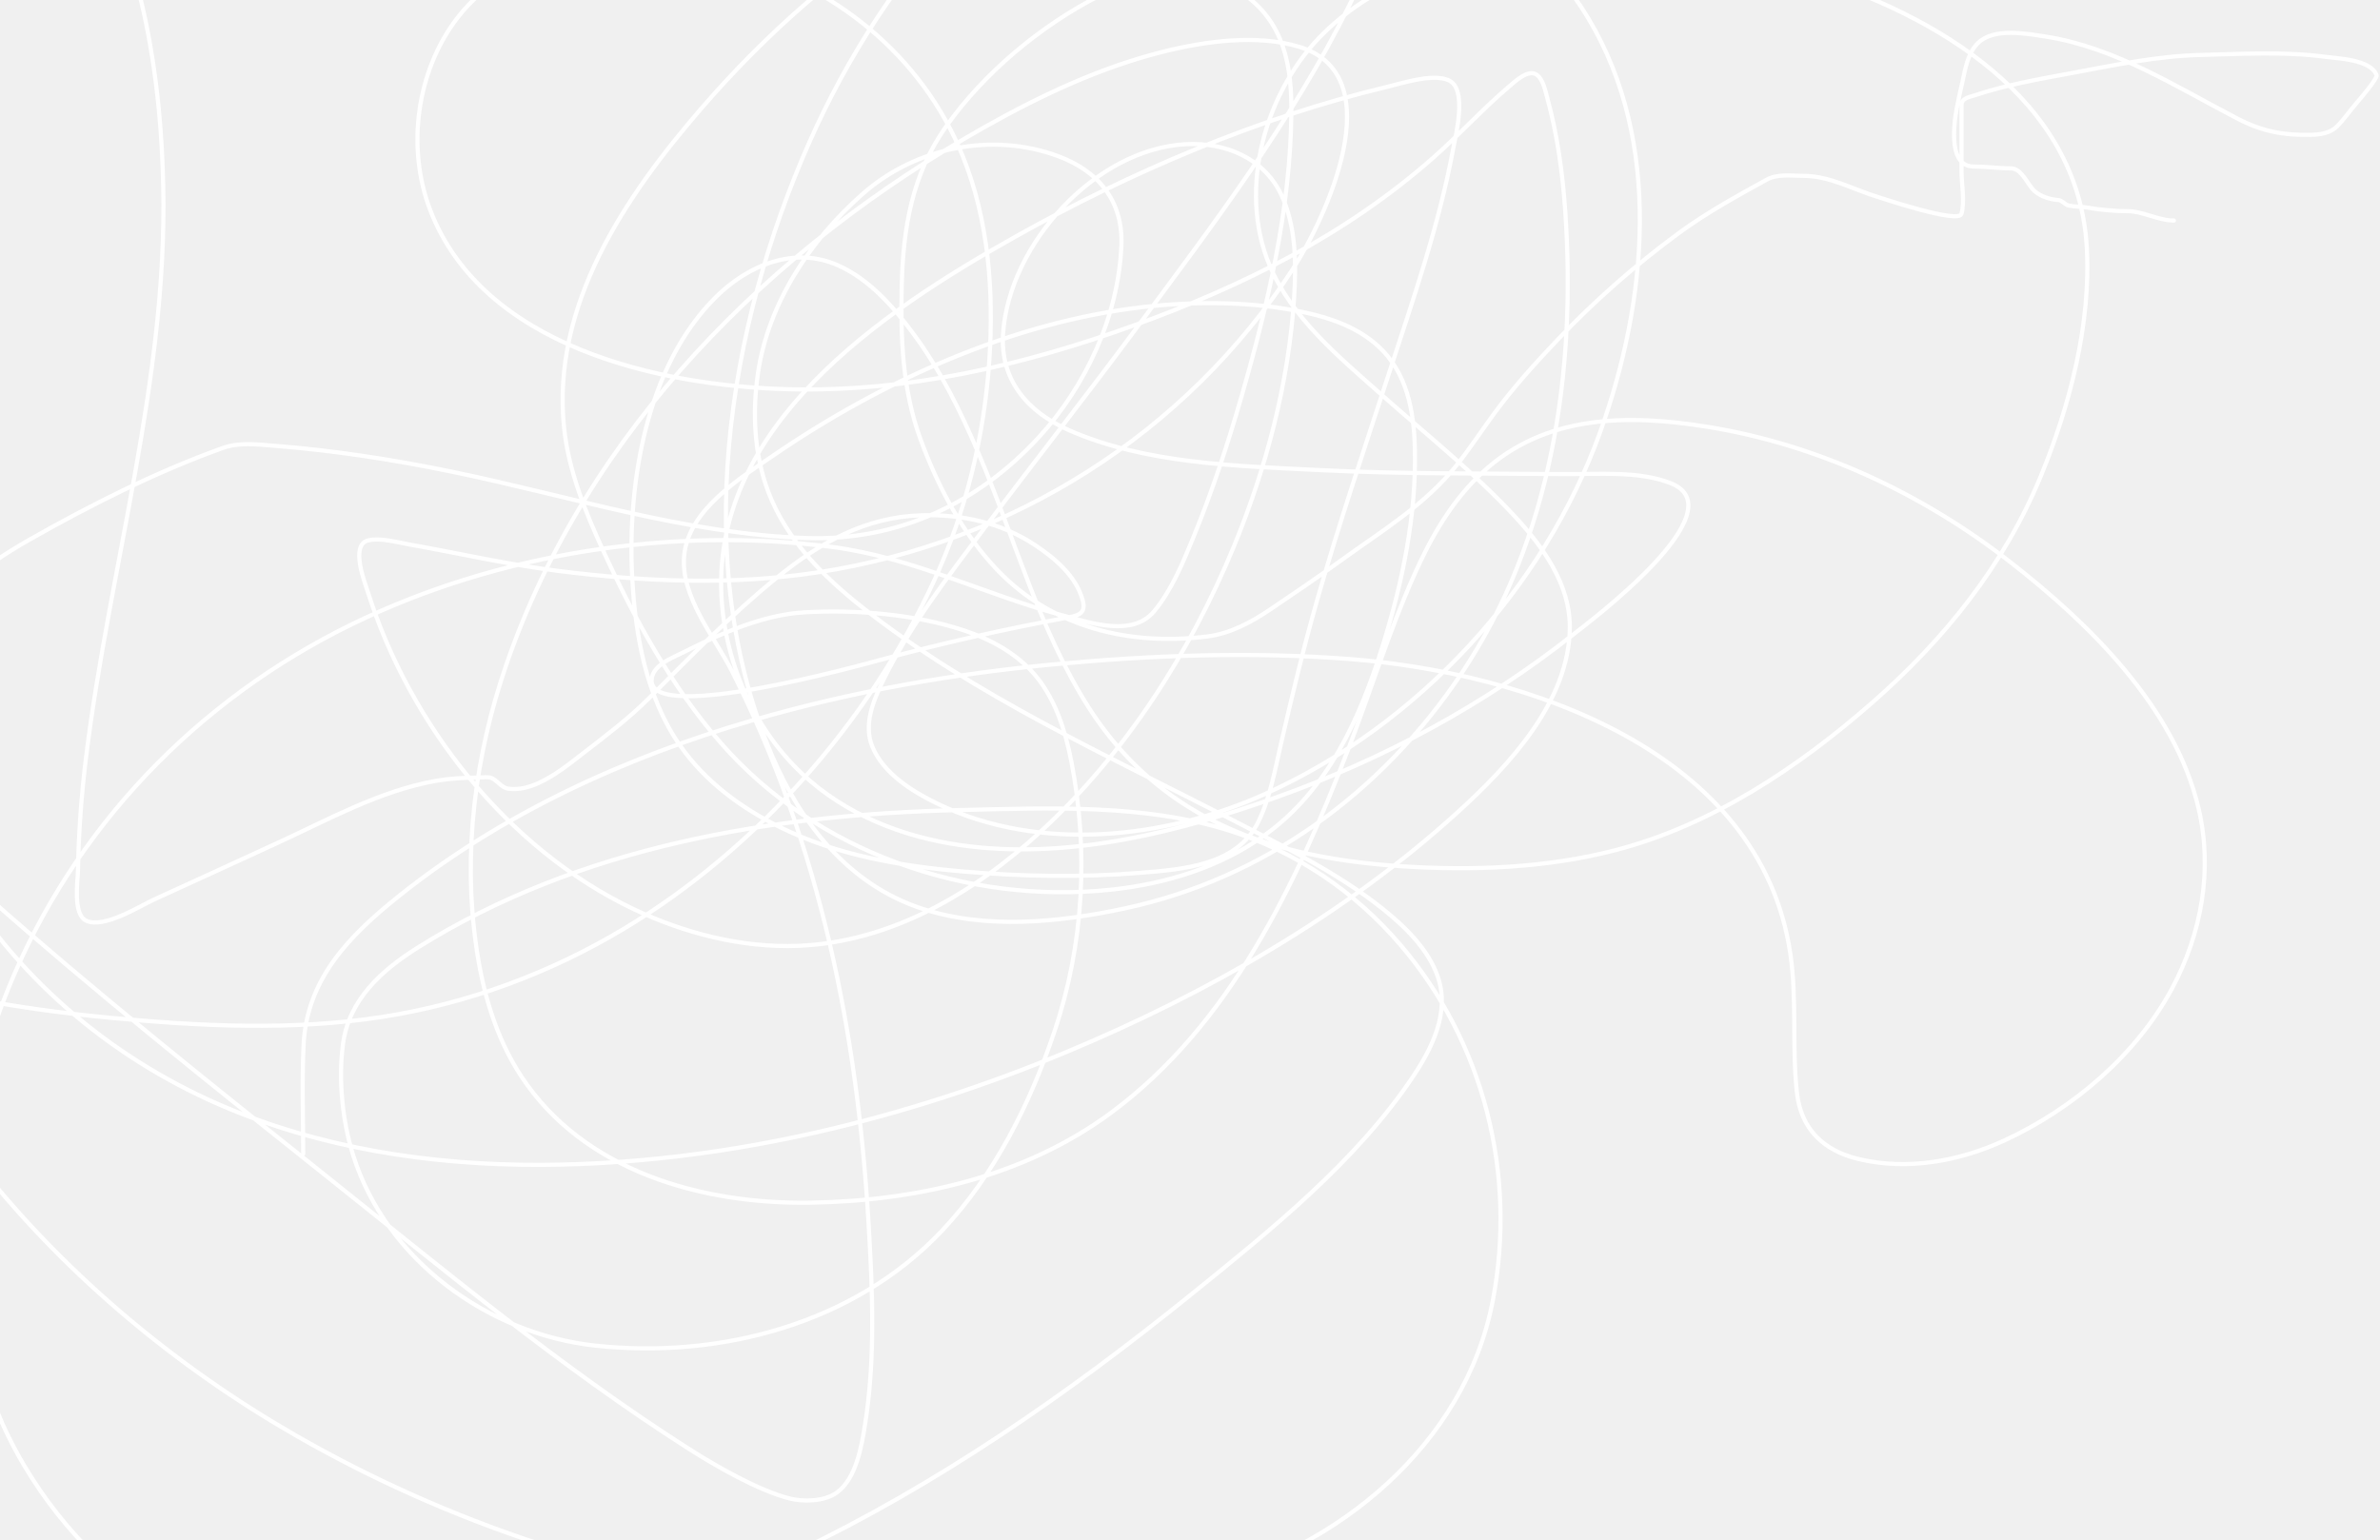
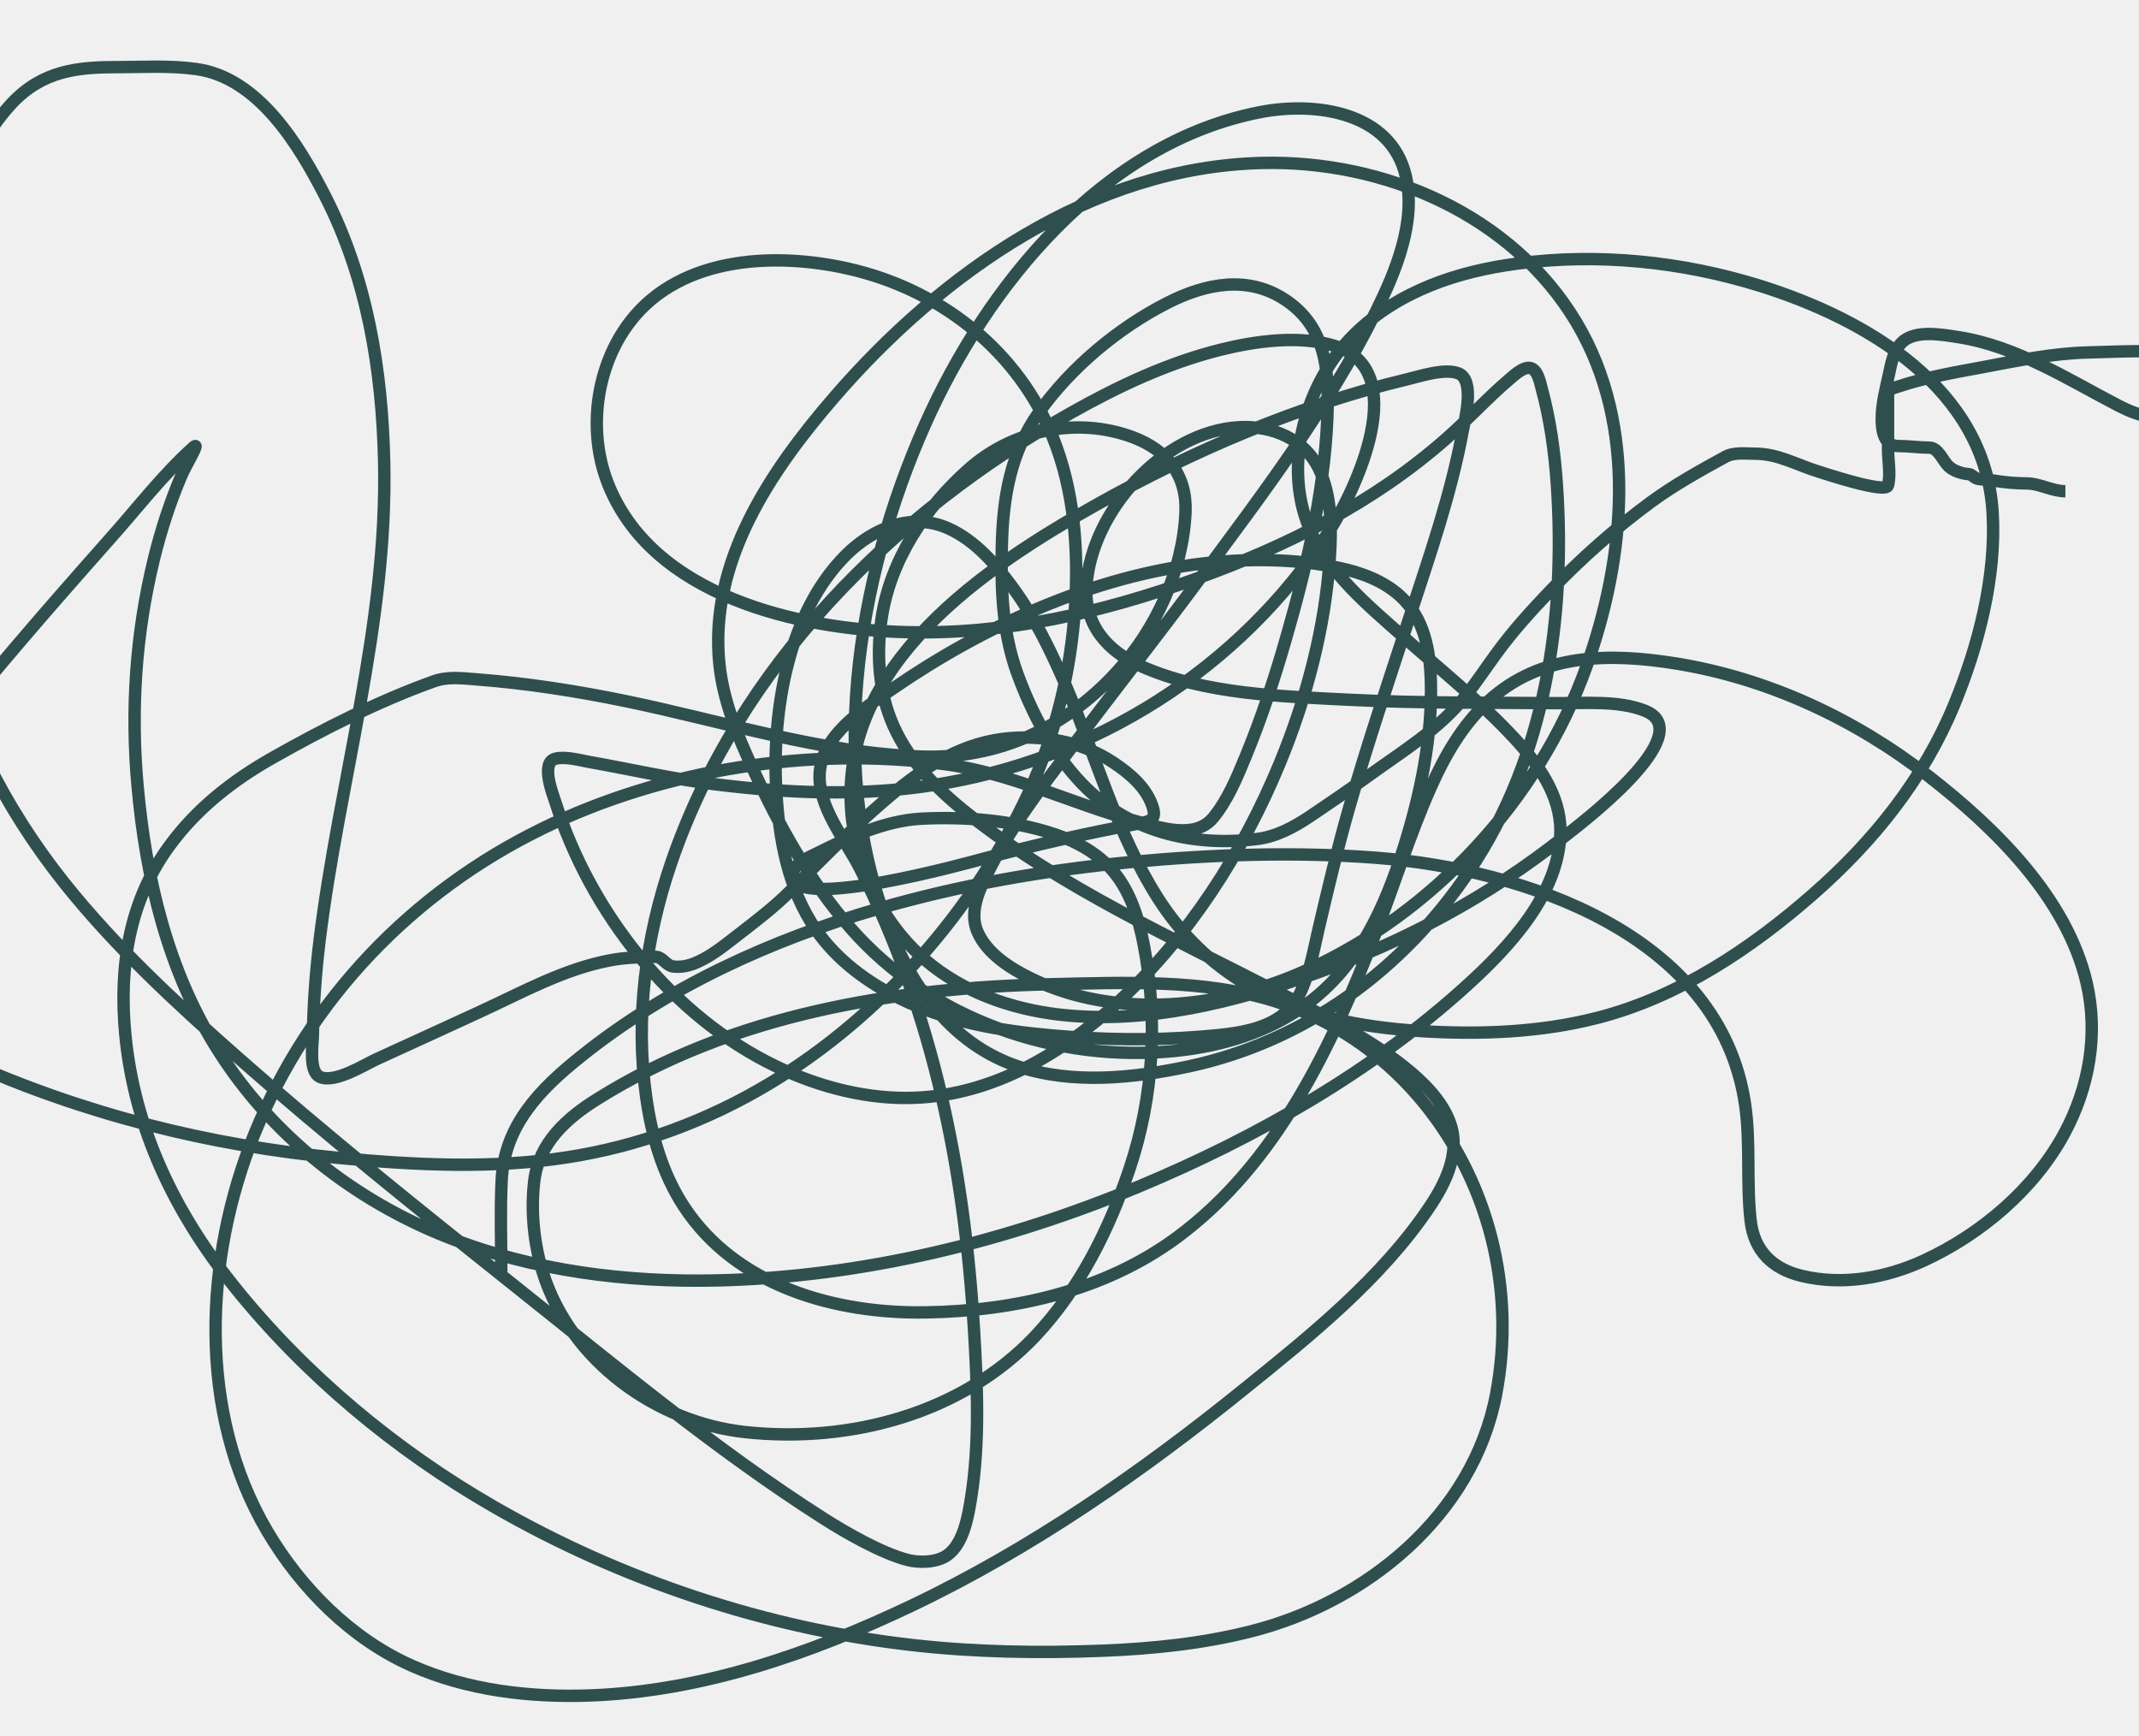
- <svg xmlns="http://www.w3.org/2000/svg" width="1726" height="1117" viewBox="0 0 1726 1117" fill="none">
-   <path d="M219.881 836.951C219.881 810.59 218.904 784.01 220.181 757.677C222.496 709.933 253.537 678.513 289.396 649.876C364.552 589.855 453.623 549.364 545.536 522.557C617.507 501.565 691.502 488.673 766.092 481.718C836.176 475.184 907.525 472.659 977.79 477.965C1106.11 487.655 1276.56 544.408 1298.34 691.615C1303.31 725.174 1299.45 758.996 1303.14 792.509C1306.06 818.917 1322.3 834.585 1347.74 840.704C1383.17 849.229 1420.9 842.342 1453.59 827.267C1503.11 804.426 1549.27 765.314 1575.2 716.989C1596.64 677.016 1604.87 630.916 1594.42 586.366C1577.16 512.806 1515 452.136 1457.49 407.399C1394.01 358.018 1318.7 322.694 1239.11 309.732C1180.91 300.254 1120.67 300.444 1075.08 342.688C1052.69 363.436 1037.67 389.896 1025.38 417.533C1007.2 458.449 993.965 501.459 977.865 543.201C940.061 641.211 892.232 743.42 805.354 807.448C742.714 853.612 664.378 871.168 587.575 872.384C509.25 873.624 423.337 849.761 377.979 780.648C359.311 752.204 349.932 719.035 345.248 685.684C335.624 617.158 344.66 547.634 367.094 482.394C425.612 312.216 559.679 179.079 714.068 92.179C754.928 69.18 798.022 48.863 843.715 37.453C873.956 29.901 911.717 24.649 942.357 33.999C1010.5 54.794 960.64 159.731 937.703 194.95C859.798 314.566 734.51 393.304 593.881 415.056C531.459 424.711 467.426 422.025 405.004 414.155C368.569 409.562 332.863 401.33 296.753 394.937C288.223 393.427 275.836 389.848 266.95 392.009C253.593 395.258 264.916 423.508 266.8 429.47C297.051 525.206 367.8 615.658 459.13 659.26C495.948 676.837 537.91 687.71 579.017 686.06C646.085 683.367 706.269 647.782 754.531 603.332C816.319 546.425 863.002 473.432 894.912 396.138C918.206 339.715 934.525 277.81 938.453 216.72C940.052 191.855 940.069 163.356 928.769 140.374C915.981 114.364 888.14 103.148 860.23 104.566C794.368 107.911 731.717 177.252 727.431 242.019C725.199 275.738 745.271 298.804 775.1 311.985C830.484 336.457 897.016 338.005 956.395 340.962C1015.83 343.921 1075.29 343.335 1134.76 343.889C1158.67 344.112 1188.68 341.349 1211.63 350.496C1261 370.165 1152.11 451.431 1141.14 460.098C1076.46 511.196 1003.9 550.391 926.292 578.109C856.286 603.111 778.755 622.718 703.784 613.992C661.749 609.1 620.325 594.47 587.875 566.773C550.272 534.677 527.439 486.582 523.54 437.577C513.419 310.375 639.272 226.135 736.139 171.828C819.789 124.932 911.856 85.558 1005.42 63.127C1016.72 60.417 1038.24 53.255 1050.16 58.022C1064.64 63.817 1055.62 98.314 1054.06 106.818C1043.76 163.092 1024.6 217.731 1006.92 271.972C989.185 326.371 970.833 380.593 955.119 435.625C945.249 470.188 936.929 505.111 928.844 540.123C924.516 558.867 921.06 578.847 912.479 596.276C896.928 627.86 857.827 630.609 826.674 633.135C783.905 636.603 740.42 635.814 697.703 632.084C652.519 628.139 607.101 620.34 566.03 600.179C537.67 586.259 511.421 566.933 493.137 540.724C468.498 505.407 460.602 460.457 458.454 418.359C454.985 350.371 468.551 265.766 519.111 215.519C542.439 192.336 576.145 178.267 607.919 192.548C630.788 202.826 648.238 222.851 662.795 242.62C682.218 268.995 696.555 298.271 709.414 328.275C735.786 389.809 753.336 456.387 789.589 513.248C809.486 544.455 835.538 570.089 867.587 588.769C913.119 615.307 965.151 625.088 1017.2 628.406C1068.39 631.668 1121.56 629.653 1171.47 616.695C1241.54 598.502 1304.1 556.691 1357.95 509.494C1410.15 463.737 1453.4 409.886 1480.01 345.391C1501 294.507 1516.53 234.704 1513.34 179.185C1507.15 71.236 1404.12 11.064 1311.18 -17.874C1243.71 -38.88 1171.23 -46.248 1101.06 -37.017C1049.45 -30.229 998.501 -13.322 960.449 23.565C917.93 64.782 897.025 136.692 920.887 192.848C937.144 231.107 971.614 259.397 1001.81 286.236C1034.39 315.185 1068.99 342.604 1098.65 374.668C1118.77 396.412 1138.53 423.646 1138.44 454.843C1138.28 508.666 1093.9 555.731 1057.06 589.219C975.39 663.474 874.874 720.749 773.449 763.082C658.025 811.257 532.812 841.902 407.406 844.758C328.053 846.565 247.617 836.476 173.487 807.223C92.127 775.116 21.36 719.252 -25.599 645.146C-69.074 576.539 -88.107 496.021 -95.339 415.957C-101.315 349.792 -96.928 284.186 -81.226 219.648C-75.098 194.46 -67.151 169.844 -56.978 146.004C-53.581 138.044 -40.317 116.363 -46.769 122.132C-73.043 145.627 -95.963 175.556 -119.286 201.706C-173.972 263.019 -228.029 325.008 -278.736 389.682C-303.233 420.928 -327.289 452.898 -347.65 487.048C-359.252 506.507 -374.677 531.429 -375.126 555.062C-375.503 574.903 -358.063 587.828 -343.671 598.378C-313.396 620.57 -279.772 638.304 -245.63 653.704C-142.691 700.137 -32.789 727.722 79.499 738.233C144.83 744.349 211.573 747.762 276.709 737.708C338.978 728.097 398.776 705.965 452.749 673.523C549.139 615.584 629.934 523.636 677.209 421.662C700.505 371.41 713.711 316.808 717.446 261.612C720.822 211.746 717.047 159.727 698.078 112.973C668.444 39.931 604.013 -11.718 528.495 -31.011C462.691 -47.822 376.355 -45.472 331.36 13.43C302.052 51.797 294.681 107.103 311.917 152.16C349.835 251.279 477.912 280 571.66 282.332C658.012 284.479 740.704 265.387 821.569 236.314C901.113 207.715 976.192 170.192 1039.72 114.099C1058.57 97.461 1075.57 78.677 1094.75 62.451C1098.61 59.184 1108.05 50.162 1114.19 54.043C1119.01 57.085 1120.78 66.234 1122.08 70.934C1129.42 97.687 1133.23 125.583 1135.14 153.211C1143.15 269.43 1125.59 390.432 1059.62 488.925C1002 574.94 917.11 637.227 815.563 658.959C768.167 669.103 715.135 674.494 668.2 658.959C615.672 641.573 581.211 597.844 560.024 548.381C500.086 408.451 527.252 237.414 587.275 102.464C640.921 -18.151 741.286 -141.87 877.797 -168.54C925.316 -177.824 991.163 -169.219 1004.21 -112.988C1013.35 -73.613 995.546 -30.558 978.541 3.821C937.358 87.082 879.856 162.807 824.797 237.14C788.334 286.365 750.418 334.483 713.618 383.451C687.444 418.281 660.046 453.767 640.725 493.054C633.519 507.705 625.905 525.511 632.692 541.775C640.813 561.234 662.019 574.364 680.062 583.063C753.56 618.5 845.09 608.593 917.584 575.857C1028.26 525.875 1119.48 427.25 1160.51 313.261C1194.59 218.581 1205.79 103.471 1152.1 13.73C1096.19 -79.732 985.391 -127.112 879.148 -124.474C731.658 -120.811 601.759 -29.13 508.526 78.741C453.399 142.524 399.871 221.29 409.058 310.183C412.29 341.454 424.466 371.124 437.434 399.441C459.983 448.677 487.062 498.098 522.864 539.072C591.945 618.131 701.438 656.276 805.429 645.372C845.193 641.202 884.564 629.261 917.283 605.734C963.215 572.708 986.311 520.9 1002.71 468.506C1017.12 422.476 1027.31 373.37 1026.06 324.897C1025.36 297.913 1020.31 270.131 999.485 251.103C984.791 237.675 965.419 230.722 946.26 226.63C908.431 218.55 867.269 218.331 829.001 222.726C733.567 233.687 639.157 276.697 560.399 330.677C535.958 347.429 499.189 370.013 496.139 403.195C493.417 432.822 518.383 462.309 530.972 487.123C562.625 549.517 585.788 616.266 601.688 684.333C617.21 750.781 625.785 818.43 629.839 886.497C632.732 935.067 635.013 985.346 627.287 1033.63C624.853 1048.85 620.898 1072.66 606.793 1082.73C597.716 1089.21 582.494 1089.48 572.561 1086.93C549.551 1081.05 518.055 1062.72 499.743 1051.05C405.815 991.194 319.044 918.654 232.042 849.412C150.416 784.449 68.684 719.098 -9.534 650.026C-62.392 603.349 -114.522 555.085 -158.698 499.885C-211.465 433.951 -248.855 359.491 -267.85 277.077C-287.01 193.947 -289.133 106.377 -278.435 21.913C-270.016 -44.563 -253.579 -118.215 -209.221 -170.942C-183.145 -201.938 -154.167 -207.577 -115.983 -207.577C-92.447 -207.577 -67.984 -209.215 -44.592 -206C9.233 -198.602 44.424 -140.359 67.038 -96.172C103.756 -24.426 116.656 55.246 118.386 135.194C121.431 275.924 79.526 410.831 62.383 549.432C59.013 576.686 57.034 604.038 56.528 631.484C56.388 639.079 52.678 663.134 62.459 667.818C75.228 673.933 101.504 657.126 111.855 652.428C141.534 638.958 171.113 625.256 200.738 611.665C237.724 594.697 274.909 573.881 315.37 566.548C325.928 564.634 336.646 564.085 347.35 563.995C349.835 563.975 353.909 563.294 356.359 564.296C360.763 566.097 363.642 571.494 368.82 572.103C376.449 573 383.552 571.191 390.44 568.049C402.398 562.595 411.937 554.859 422.27 546.879C438.957 533.994 455.683 521.424 470.615 506.492C500.6 476.507 530.398 445.67 563.402 418.96C594.688 393.641 627.565 374.901 668.501 373.767C697.522 372.964 725.979 379.086 750.402 395.237C765.021 404.905 780.319 417.722 785.16 435.325C787.652 444.386 782.978 446.33 774.65 447.862C728.605 456.33 683.833 466.442 638.548 478.641C625.226 482.229 472.567 524.817 472.567 493.73C472.567 482.619 487.301 477.357 495.314 473.311C521.796 459.936 553.196 445.907 583.146 444.183C620.662 442.024 663.786 445.462 699.43 457.396C719.367 464.071 738.815 474.809 752.129 491.478C766.072 508.934 772.878 531.311 777.052 552.885C789.579 617.63 785.874 685.079 764.891 747.617C747.232 800.248 721.404 852.159 683.064 892.803C619.491 960.199 522.291 985.892 431.579 976.056C353.993 967.643 280.164 913.954 256.215 838.302C248.307 813.322 245.309 783.511 248.708 757.451C252.909 725.24 276.698 703.815 302.984 687.336C420.218 613.837 560.484 590.61 696.577 587.567C760.491 586.139 829.492 582.981 891.234 602.431C939.867 617.752 982.512 646.696 1015.55 685.309C1076.06 756.026 1100.17 851.642 1082.59 943.4C1062.5 1048.2 970.025 1123.38 870.365 1148.64C828.147 1159.35 784.825 1163.76 741.394 1165.46C686.694 1167.6 631.498 1166.77 577.065 1160.65C450.249 1146.4 324.69 1104.58 214.1 1040.99C128.598 991.828 49.91 926.452 -11.936 849.412C-63.149 785.617 -98.179 713.177 -106.074 631.108C-111.704 572.588 -102.837 514.946 -67.263 466.93C-43.573 434.954 -12.973 410.937 21.47 391.409C65.64 366.366 113.215 342.301 161.101 325.122C173.535 320.661 185.591 322.315 198.561 323.32C242.13 326.696 285.347 333.424 328.132 342.238C413.061 359.733 497.56 387.385 584.872 390.283C650.791 392.471 709.165 365.461 753.63 316.864C787.641 279.693 810.976 229.216 813.236 178.435C814.66 146.443 797.215 124.378 767.593 113.349C719.182 95.323 663.661 107.03 625.41 140.824C587.615 174.217 557.272 219.799 549.74 270.321C545.477 298.908 546.845 329.731 557.247 356.952C570.461 391.536 596.875 418.076 625.41 440.58C706.611 504.619 802.946 547.793 894.237 594.999C931.182 614.104 969.687 632.924 1002.41 658.959C1018.75 671.955 1036.01 688.612 1042.88 708.956C1051.5 734.534 1038.46 760.516 1024.41 781.399C983.027 842.88 921.625 892.247 864.659 938.296C774.957 1010.81 679.943 1076.89 575.564 1126.65C488.444 1168.17 394.318 1200.84 297.053 1204.42C244.878 1206.34 190.479 1200.01 142.258 1178.67C89.662 1155.39 46.191 1111.49 17.191 1062.46C-43.911 959.159 -38.043 825.482 5.931 717.289C53.38 600.543 142.905 507.517 255.84 452.516C361.078 401.264 487.234 381.597 603.415 396.739C662.259 404.408 714.59 431.478 771.347 446.586C791.116 451.848 821.306 462.235 836.958 443.433C849.572 428.28 857.602 408.729 865.035 390.733C878.883 357.202 890.269 322.576 900.318 287.737C919.349 221.75 935.595 152.425 936.501 83.396C936.97 47.718 931.426 15.486 900.092 -5.563C867.427 -27.506 830.522 -20.063 797.246 -3.085C754.647 18.649 713.809 52.685 686.067 91.804C661.312 126.71 654.895 165.698 653.937 207.562C653.073 245.305 654.404 282.714 667.525 318.516C680.054 352.702 698.085 387.197 723.452 413.63C763.557 455.419 819.333 468.634 875.544 461.675C892.068 459.629 907.563 451.287 921.187 442.081C938.058 430.682 955.015 419.218 971.484 407.249C1001.06 385.753 1033.26 366.551 1056.31 337.508C1065.92 325.404 1074.49 312.359 1083.64 299.898C1097.55 280.957 1113.41 263.482 1129.58 246.448C1156.2 218.412 1186.21 192.011 1217.41 169.126C1237.67 154.27 1259.33 142.393 1281.22 130.315C1288.99 126.032 1298.74 127.537 1307.35 127.537C1327.28 127.537 1343.54 137.359 1362.45 143.077C1365.77 144.079 1420.36 162.415 1422.43 155.163C1425.01 146.126 1422.51 133.598 1422.51 124.159C1422.51 112.698 1422.51 101.237 1422.51 89.777C1422.51 85.247 1422.51 80.718 1422.51 76.189C1422.51 71.222 1428.06 70.486 1432.12 69.132C1455.16 61.451 1479.01 57.344 1502.83 52.917C1533.85 47.154 1564.41 40.604 1596.07 39.855C1625.59 39.156 1656.9 37.22 1686.23 41.206C1695.22 42.428 1719.28 43.015 1723.54 54.569C1724.37 56.836 1710.92 72.543 1708.97 74.763C1704.08 80.354 1700.08 86.436 1694.79 91.728C1689.83 96.687 1682.37 97.698 1675.49 97.809C1655.71 98.128 1640.7 95.374 1622.79 86.098C1578.17 62.982 1533.99 34.332 1483.31 26.492C1469.28 24.322 1445.72 19.949 1434.37 31.297C1427.02 38.646 1425.34 49.467 1423.18 59.298C1420.42 71.868 1417.1 84.571 1417.1 97.509C1417.1 106.91 1418.8 120.781 1431.29 120.781C1440.28 120.781 1449.75 122.132 1458.31 122.132C1466.23 122.132 1470.18 133.602 1475.21 138.347C1479.66 142.552 1487.17 144.774 1492.77 145.103C1495.4 145.258 1497.49 148.479 1500.2 149.082C1504.61 150.061 1509.36 149.777 1513.79 150.584C1522.85 152.231 1534.32 153.211 1543.44 153.211C1553.72 153.211 1565.39 159.967 1576.55 159.967" stroke="white" stroke-width="3" stroke-linecap="round" />
+ <svg xmlns="http://www.w3.org/2000/svg" version="1.1" id="Ebene_1" x="0px" y="0px" viewBox="0 0 1726 1400.4" style="enable-background:new 0 0 1726 1400.4;" xml:space="preserve">
+   <style type="text/css">
+ 	.st0{fill:none;stroke:#2F4F4F;stroke-width:10;stroke-linejoin:round;}
+ </style>
+   <path class="st0" d="M404.5,1026.2c0-24.5-0.9-49.3,0.3-73.8c2.2-44.4,31-73.7,64.4-100.3c69.9-55.9,152.8-93.5,238.4-118.5  c67-19.5,135.8-31.5,205.2-38c65.2-6.1,131.6-8.4,197-3.5c119.4,9,278,61.8,298.3,198.8c4.6,31.2,1,62.7,4.5,93.9  c2.7,24.6,17.8,39.2,41.5,44.8c33,7.9,68.1,1.5,98.5-12.5c46.1-21.3,89-57.7,113.2-102.6c20-37.2,27.6-80.1,17.9-121.6  c-16.1-68.5-73.9-124.9-127.4-166.5c-59.1-46-129.2-78.8-203.2-90.9c-54.2-8.8-110.2-8.6-152.6,30.7c-20.8,19.3-34.8,43.9-46.2,69.6  c-16.9,38.1-29.2,78.1-44.2,116.9c-35.2,91.2-79.7,186.3-160.5,245.9c-58.3,43-131.2,59.3-202.7,60.4c-72.9,1.2-152.8-21.1-195-85.4  c-17.4-26.5-26.1-57.3-30.5-88.4c-9-63.8-0.5-128.5,20.3-189.2C595.9,537.9,720.7,414,864.3,333.1c38-21.4,78.1-40.3,120.6-50.9  c28.1-7,63.3-11.9,91.8-3.2c63.4,19.4,17,117-4.3,149.8c-72.5,111.3-189.1,184.6-320,204.8c-58.1,9-117.7,6.5-175.8-0.8  c-33.9-4.3-67.1-11.9-100.7-17.9c-7.9-1.4-19.5-4.7-27.7-2.7c-12.4,3-1.9,29.3-0.1,34.9c28.2,89.1,94,173.3,179,213.8  c34.3,16.4,73.3,26.5,111.6,24.9c62.4-2.5,118.4-35.6,163.3-77c57.5-53,100.9-120.9,130.6-192.8c21.7-52.5,36.9-110.1,40.5-167  c1.5-23.1,1.5-49.7-9-71c-11.9-24.2-37.8-34.6-63.8-33.3c-61.3,3.1-119.6,67.6-123.6,127.9c-2.1,31.4,16.6,52.8,44.4,65.1  c51.5,22.8,113.5,24.2,168.7,27c55.3,2.8,110.6,2.2,166,2.7c22.2,0.2,50.2-2.4,71.5,6.1c45.9,18.3-55.4,93.9-65.6,102  c-60.2,47.6-127.7,84-199.9,109.8c-65.1,23.3-137.3,41.5-207.1,33.4c-39.1-4.6-77.7-18.2-107.9-43.9c-35-29.9-56.2-74.6-59.9-120.2  c-9.4-118.4,107.7-196.8,197.8-247.3c77.8-43.6,163.5-80.3,250.6-101.2c10.5-2.5,30.5-9.2,41.6-4.8c13.5,5.4,5.1,37.5,3.6,45.4  c-9.6,52.4-27.4,103.2-43.9,153.7c-16.5,50.6-33.6,101.1-48.2,152.3c-9.2,32.2-16.9,64.7-24.5,97.2c-4,17.4-7.2,36-15.2,52.3  c-14.5,29.4-50.9,31.9-79.8,34.3c-39.8,3.2-80.3,2.5-120-1c-42-3.7-84.3-10.9-122.5-29.7c-26.4-13-50.8-30.9-67.8-55.3  c-22.9-32.9-30.3-74.7-32.3-113.9c-3.2-63.3,9.4-142,56.4-188.8c21.7-21.6,53.1-34.7,82.6-21.4c21.3,9.6,37.5,28.2,51.1,46.6  c18.1,24.5,31.4,51.8,43.4,79.7c24.5,57.3,40.9,119.2,74.6,172.1c18.5,29,42.8,52.9,72.6,70.3c42.4,24.7,90.8,33.8,139.2,36.9  c47.6,3,97.1,1.2,143.6-10.9c65.2-16.9,123.4-55.8,173.5-99.8c48.6-42.6,88.8-92.7,113.6-152.7c19.5-47.4,34-103,31-154.7  c-5.8-100.5-101.6-156.4-188.1-183.4c-62.8-19.5-130.2-26.4-195.5-17.8c-48,6.3-95.4,22-130.8,56.4c-39.6,38.4-59,105.3-36.8,157.5  c15.1,35.6,47.2,61.9,75.3,86.9c30.3,26.9,62.5,52.5,90.1,82.3c18.7,20.2,37.1,45.6,37,74.6c-0.1,50.1-41.4,93.9-75.7,125  c-76,69.1-169.5,122.4-263.9,161.8c-107.4,44.8-223.9,73.3-340.6,76c-73.8,1.7-148.7-7.7-217.7-34.9  c-75.7-29.9-141.6-81.9-185.3-150.8c-40.5-63.8-58.2-138.8-64.9-213.3c-5.6-61.6-1.5-122.6,13.1-182.7c5.7-23.4,13.1-46.3,22.6-68.5  c3.2-7.4,15.5-27.6,9.5-22.2c-24.5,21.9-45.8,49.7-67.5,74C37.9,492.1-12.4,549.8-59.5,610c-22.8,29.1-45.2,58.8-64.1,90.6  c-10.8,18.1-25.2,41.3-25.6,63.3c-0.4,18.5,15.9,30.5,29.3,40.3c28.2,20.7,59.5,37.2,91.2,51.5c95.8,43.2,198.1,68.9,302.6,78.7  c60.8,5.7,122.9,8.9,183.5-0.5c57.9-8.9,113.6-29.5,163.8-59.7C710.9,820.2,786,734.6,830,639.7c21.7-46.8,34-97.6,37.4-148.9  c3.1-46.4-0.4-94.8-18-138.3c-27.6-68-87.5-116-157.8-134c-61.2-15.6-141.6-13.5-183.4,41.4c-27.3,35.7-34.1,87.2-18.1,129.1  c35.3,92.2,154.5,119,241.7,121.1c80.4,2,157.3-15.8,232.6-42.8c74-26.6,143.9-61.5,203-113.7c17.5-15.5,33.4-33,51.2-48.1  c3.6-3,12.4-11.4,18.1-7.8c4.5,2.8,6.1,11.3,7.3,15.7c6.8,24.9,10.4,50.9,12.2,76.6c7.5,108.1-8.9,220.8-70.3,312.4  c-53.6,80-132.6,138-227.1,158.2c-44.1,9.4-93.5,14.5-137.1,0c-48.9-16.2-80.9-56.9-100.7-102.9c-55.8-130.2-30.5-289.4,25.4-415  c49.9-112.2,143.3-227.4,270.4-252.2c44.2-8.6,105.5-0.6,117.6,51.7c8.5,36.6-8.1,76.7-23.9,108.7  c-38.3,77.5-91.8,147.9-143.1,217.1c-33.9,45.8-69.2,90.6-103.5,136.2c-24.4,32.4-49.9,65.4-67.8,102c-6.7,13.6-13.8,30.2-7.5,45.3  c7.6,18.1,27.3,30.3,44.1,38.4c68.4,33,153.6,23.8,221-6.7c103-46.5,187.9-138.3,226.1-244.4c31.7-88.1,42.1-195.2-7.8-278.7  c-52-87-155.1-131.1-254-128.6c-137.2,3.4-258.1,88.7-344.9,189.1C621.8,380,571.9,453.3,580.5,536c3,29.1,14.3,56.7,26.4,83.1  c21,45.8,46.2,91.8,79.5,129.9c64.3,73.6,166.2,109.1,262.9,98.9c37-3.9,73.6-15,104.1-36.9c42.7-30.7,64.2-78.9,79.5-127.7  c13.4-42.8,22.9-88.5,21.7-133.6c-0.7-25.1-5.4-51-24.7-68.7c-13.7-12.5-31.7-19-49.5-22.8c-35.2-7.5-73.5-7.7-109.1-3.6  c-88.8,10.2-176.7,50.2-250,100.5c-22.7,15.6-57,36.6-59.8,67.5c-2.5,27.6,20.7,55,32.4,78.1c29.5,58.1,51,120.2,65.8,183.5  c14.4,61.8,22.4,124.8,26.2,188.1c2.7,45.2,4.8,92-2.4,136.9c-2.3,14.2-5.9,36.3-19.1,45.7c-8.4,6-22.6,6.3-31.9,3.9  c-21.4-5.5-50.7-22.5-67.8-33.4c-87.4-55.7-168.2-123.2-249.1-187.6c-76-60.5-152-121.3-224.8-185.5  c-49.2-43.4-97.7-88.3-138.8-139.7C3.1,651.1-31.7,581.9-49.4,505.2c-17.8-77.4-19.8-158.8-9.9-237.4  c7.8-61.9,23.1-130.4,64.4-179.5c24.3-28.8,51.2-34.1,86.8-34.1c21.9,0,44.7-1.5,66.4,1.5c50.1,6.9,82.8,61.1,103.9,102.2  c34.2,66.8,46.2,140.9,47.8,215.3c2.8,131-36.2,256.5-52.1,385.5c-3.1,25.4-5,50.8-5.4,76.4c-0.1,7.1-3.6,29.5,5.5,33.8  c11.9,5.7,36.3-9.9,46-14.3c27.6-12.5,55.1-25.3,82.7-37.9c34.4-15.8,69-35.2,106.7-42c9.8-1.8,19.8-2.3,29.8-2.4  c2.3,0,6.1-0.7,8.4,0.3c4.1,1.7,6.8,6.7,11.6,7.3c7.1,0.8,13.7-0.8,20.1-3.8c11.1-5.1,20-12.3,29.6-19.7c15.5-12,31.1-23.7,45-37.6  c27.9-27.9,55.6-56.6,86.3-81.5c29.1-23.6,59.7-41,97.8-42.1c27-0.7,53.5,4.9,76.2,20c13.6,9,27.8,20.9,32.3,37.3  c2.3,8.4-2,10.2-9.8,11.7c-42.8,7.9-84.5,17.3-126.7,28.6c-12.4,3.3-154.5,43-154.5,14c0-10.3,13.7-15.2,21.2-19  c24.6-12.4,53.9-25.5,81.7-27.1c34.9-2,75,1.2,108.2,12.3c18.6,6.2,36.7,16.2,49,31.7c13,16.2,19.3,37.1,23.2,57.1  c11.7,60.2,8.2,123-11.3,181.2c-16.4,49-40.5,97.3-76.1,135.1c-59.2,62.7-149.6,86.6-234,77.5c-72.2-7.8-140.9-57.8-163.2-128.2  c-7.4-23.2-10.1-51-7-75.2c3.9-30,26-49.9,50.5-65.2c109.1-68.4,239.6-90,366.3-92.8c59.5-1.3,123.7-4.3,181.1,13.8  c45.3,14.3,84.9,41.2,115.7,77.1c56.3,65.8,78.7,154.8,62.4,240.2c-18.7,97.5-104.7,167.5-197.5,191c-39.3,10-79.6,14.1-120,15.7  c-50.9,2-102.3,1.2-152.9-4.5c-118-13.3-234.9-52.2-337.8-111.4c-79.6-45.7-152.8-106.6-210.3-178.3  c-47.7-59.4-80.3-126.8-87.6-203.1c-5.2-54.5,3-108.1,36.1-152.8c22-29.8,50.5-52.1,82.6-70.3c41.1-23.3,85.4-45.7,129.9-61.7  c11.6-4.2,22.8-2.6,34.9-1.7c40.5,3.1,80.8,9.4,120.6,17.6c79,16.3,157.7,42,238.9,44.7c61.3,2,115.7-23.1,157-68.3  c31.6-34.6,53.4-81.6,55.5-128.8c1.3-29.8-14.9-50.3-42.5-60.6c-45-16.8-96.7-5.9-132.3,25.6c-35.2,31.1-63.4,73.5-70.4,120.5  c-4,26.6-2.7,55.3,7,80.6c12.3,32.2,36.9,56.9,63.4,77.8C857.4,716.9,947,757.1,1032,801c34.4,17.8,70.2,35.3,100.7,59.5  c15.2,12.1,31.3,27.6,37.7,46.5c8,23.8-4.1,48-17.2,67.4c-38.5,57.2-95.6,103.2-148.7,146c-83.5,67.5-171.9,129-269,175.3  c-81.1,38.6-168.7,69-259.2,72.4c-48.6,1.8-99.2-4.1-144-24c-48.9-21.7-89.4-62.5-116.4-108.1c-56.9-96.1-51.4-220.5-10.5-321.2  c44.2-108.6,127.5-195.2,232.6-246.4c97.9-47.7,215.3-66,323.4-51.9c54.8,7.1,103.5,32.3,156.3,46.4c18.4,4.9,46.5,14.6,61.1-2.9  c11.7-14.1,19.2-32.3,26.1-49c12.9-31.2,23.5-63.4,32.8-95.8c17.7-61.4,32.8-125.9,33.7-190.2c0.4-33.2-4.7-63.2-33.9-82.8  c-30.4-20.4-64.7-13.5-95.7,2.3c-39.6,20.2-77.6,51.9-103.5,88.3c-23,32.5-29,68.8-29.9,107.7c-0.8,35.1,0.4,69.9,12.6,103.3  c11.7,31.8,28.4,63.9,52,88.5c37.3,38.9,89.2,51.2,141.5,44.7c15.4-1.9,29.8-9.7,42.5-18.2c15.7-10.6,31.5-21.3,46.8-32.4  c27.5-20,57.5-37.9,78.9-64.9c8.9-11.3,16.9-23.4,25.4-35c12.9-17.6,27.7-33.9,42.8-49.7c24.8-26.1,52.7-50.7,81.7-72  c18.9-13.8,39-24.9,59.4-36.1c7.2-4,16.3-2.6,24.3-2.6c18.5,0,33.7,9.1,51.3,14.5c3.1,0.9,53.9,18,55.8,11.2  c2.4-8.4,0.1-20.1,0.1-28.9c0-10.7,0-21.3,0-32c0-4.2,0-8.4,0-12.6c0-4.6,5.2-5.3,8.9-6.6c21.4-7.1,43.6-11,65.8-15.1  c28.9-5.4,57.3-11.5,86.8-12.2c27.5-0.7,56.6-2.5,83.9,1.3c8.4,1.1,30.8,1.7,34.7,12.4c0.8,2.1-11.7,16.7-13.6,18.8  c-4.6,5.2-8.3,10.9-13.2,15.8c-4.6,4.6-11.6,5.6-18,5.7c-18.4,0.3-32.4-2.3-49-10.9c-41.5-21.5-82.6-48.2-129.8-55.5  c-13.1-2-35-6.1-45.5,4.5c-6.8,6.8-8.4,16.9-10.4,26.1c-2.6,11.7-5.7,23.5-5.7,35.6c0,8.7,1.6,21.7,13.2,21.7  c8.4,0,17.2,1.3,25.1,1.3c7.4,0,11,10.7,15.7,15.1c4.1,3.9,11.1,6,16.3,6.3c2.4,0.1,4.4,3.1,6.9,3.7c4.1,0.9,8.5,0.6,12.6,1.4  c8.4,1.5,19.1,2.4,27.6,2.4c9.6,0,20.4,6.3,30.8,6.3" />
</svg>
